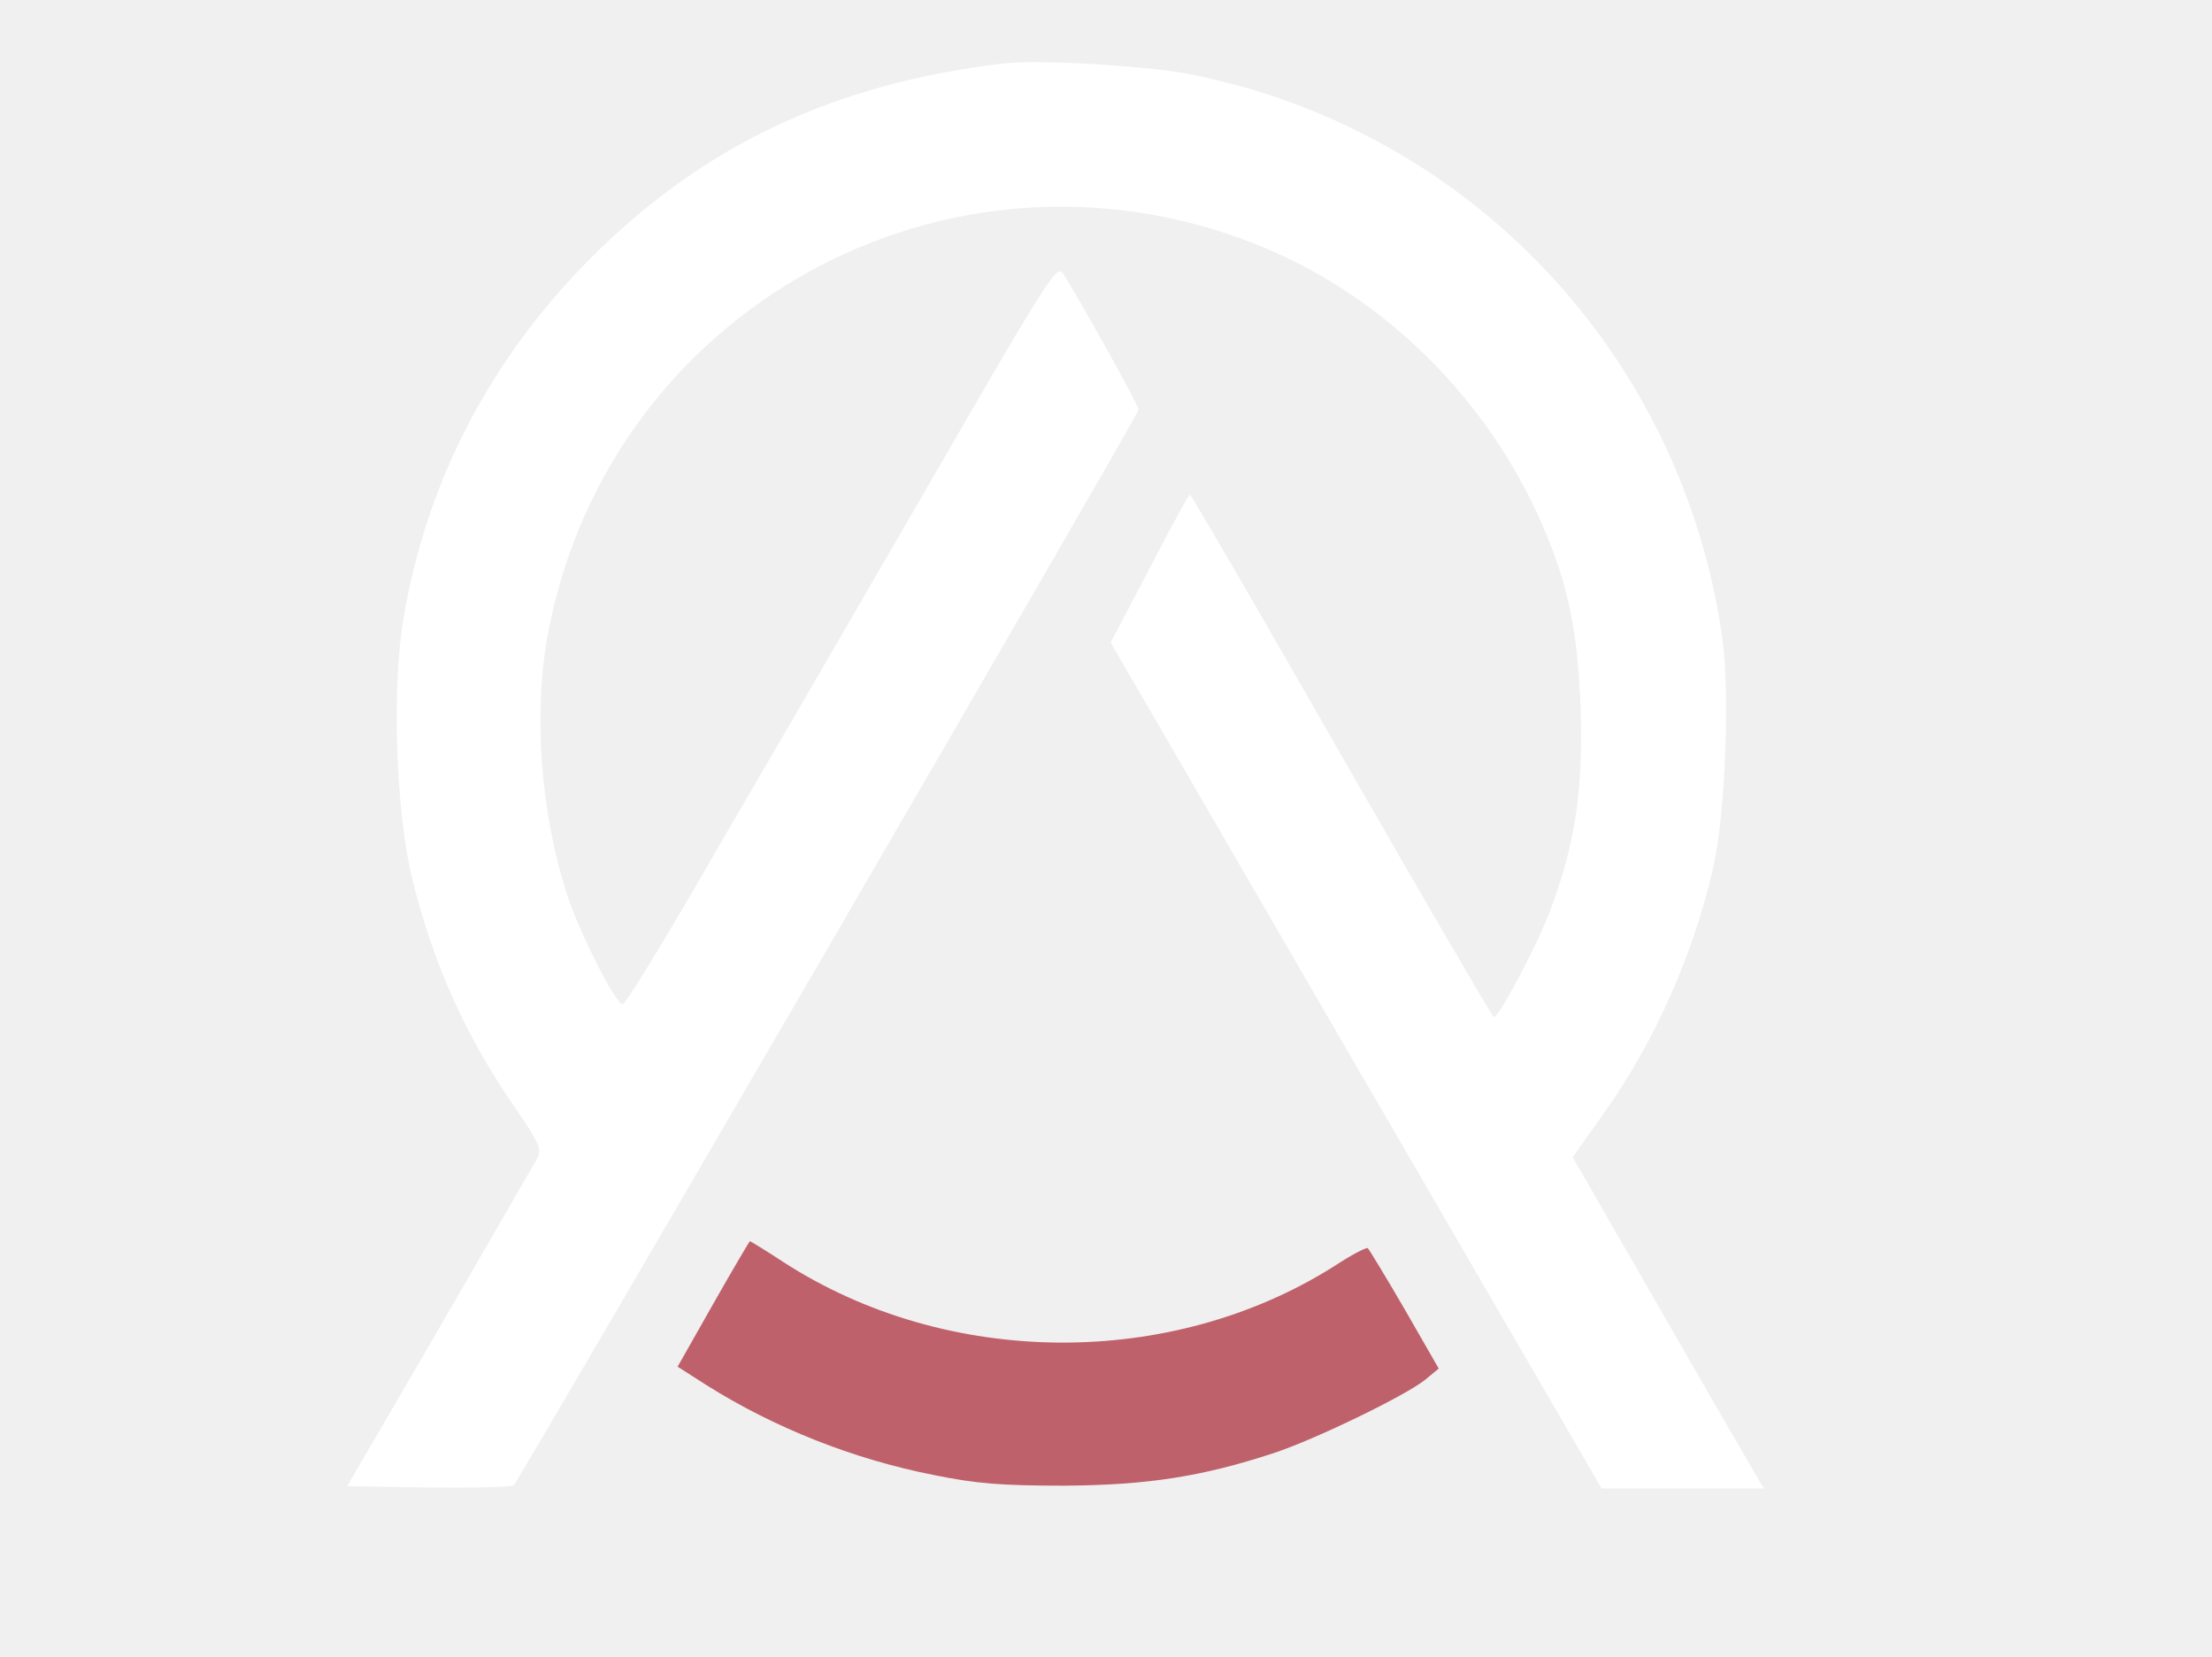
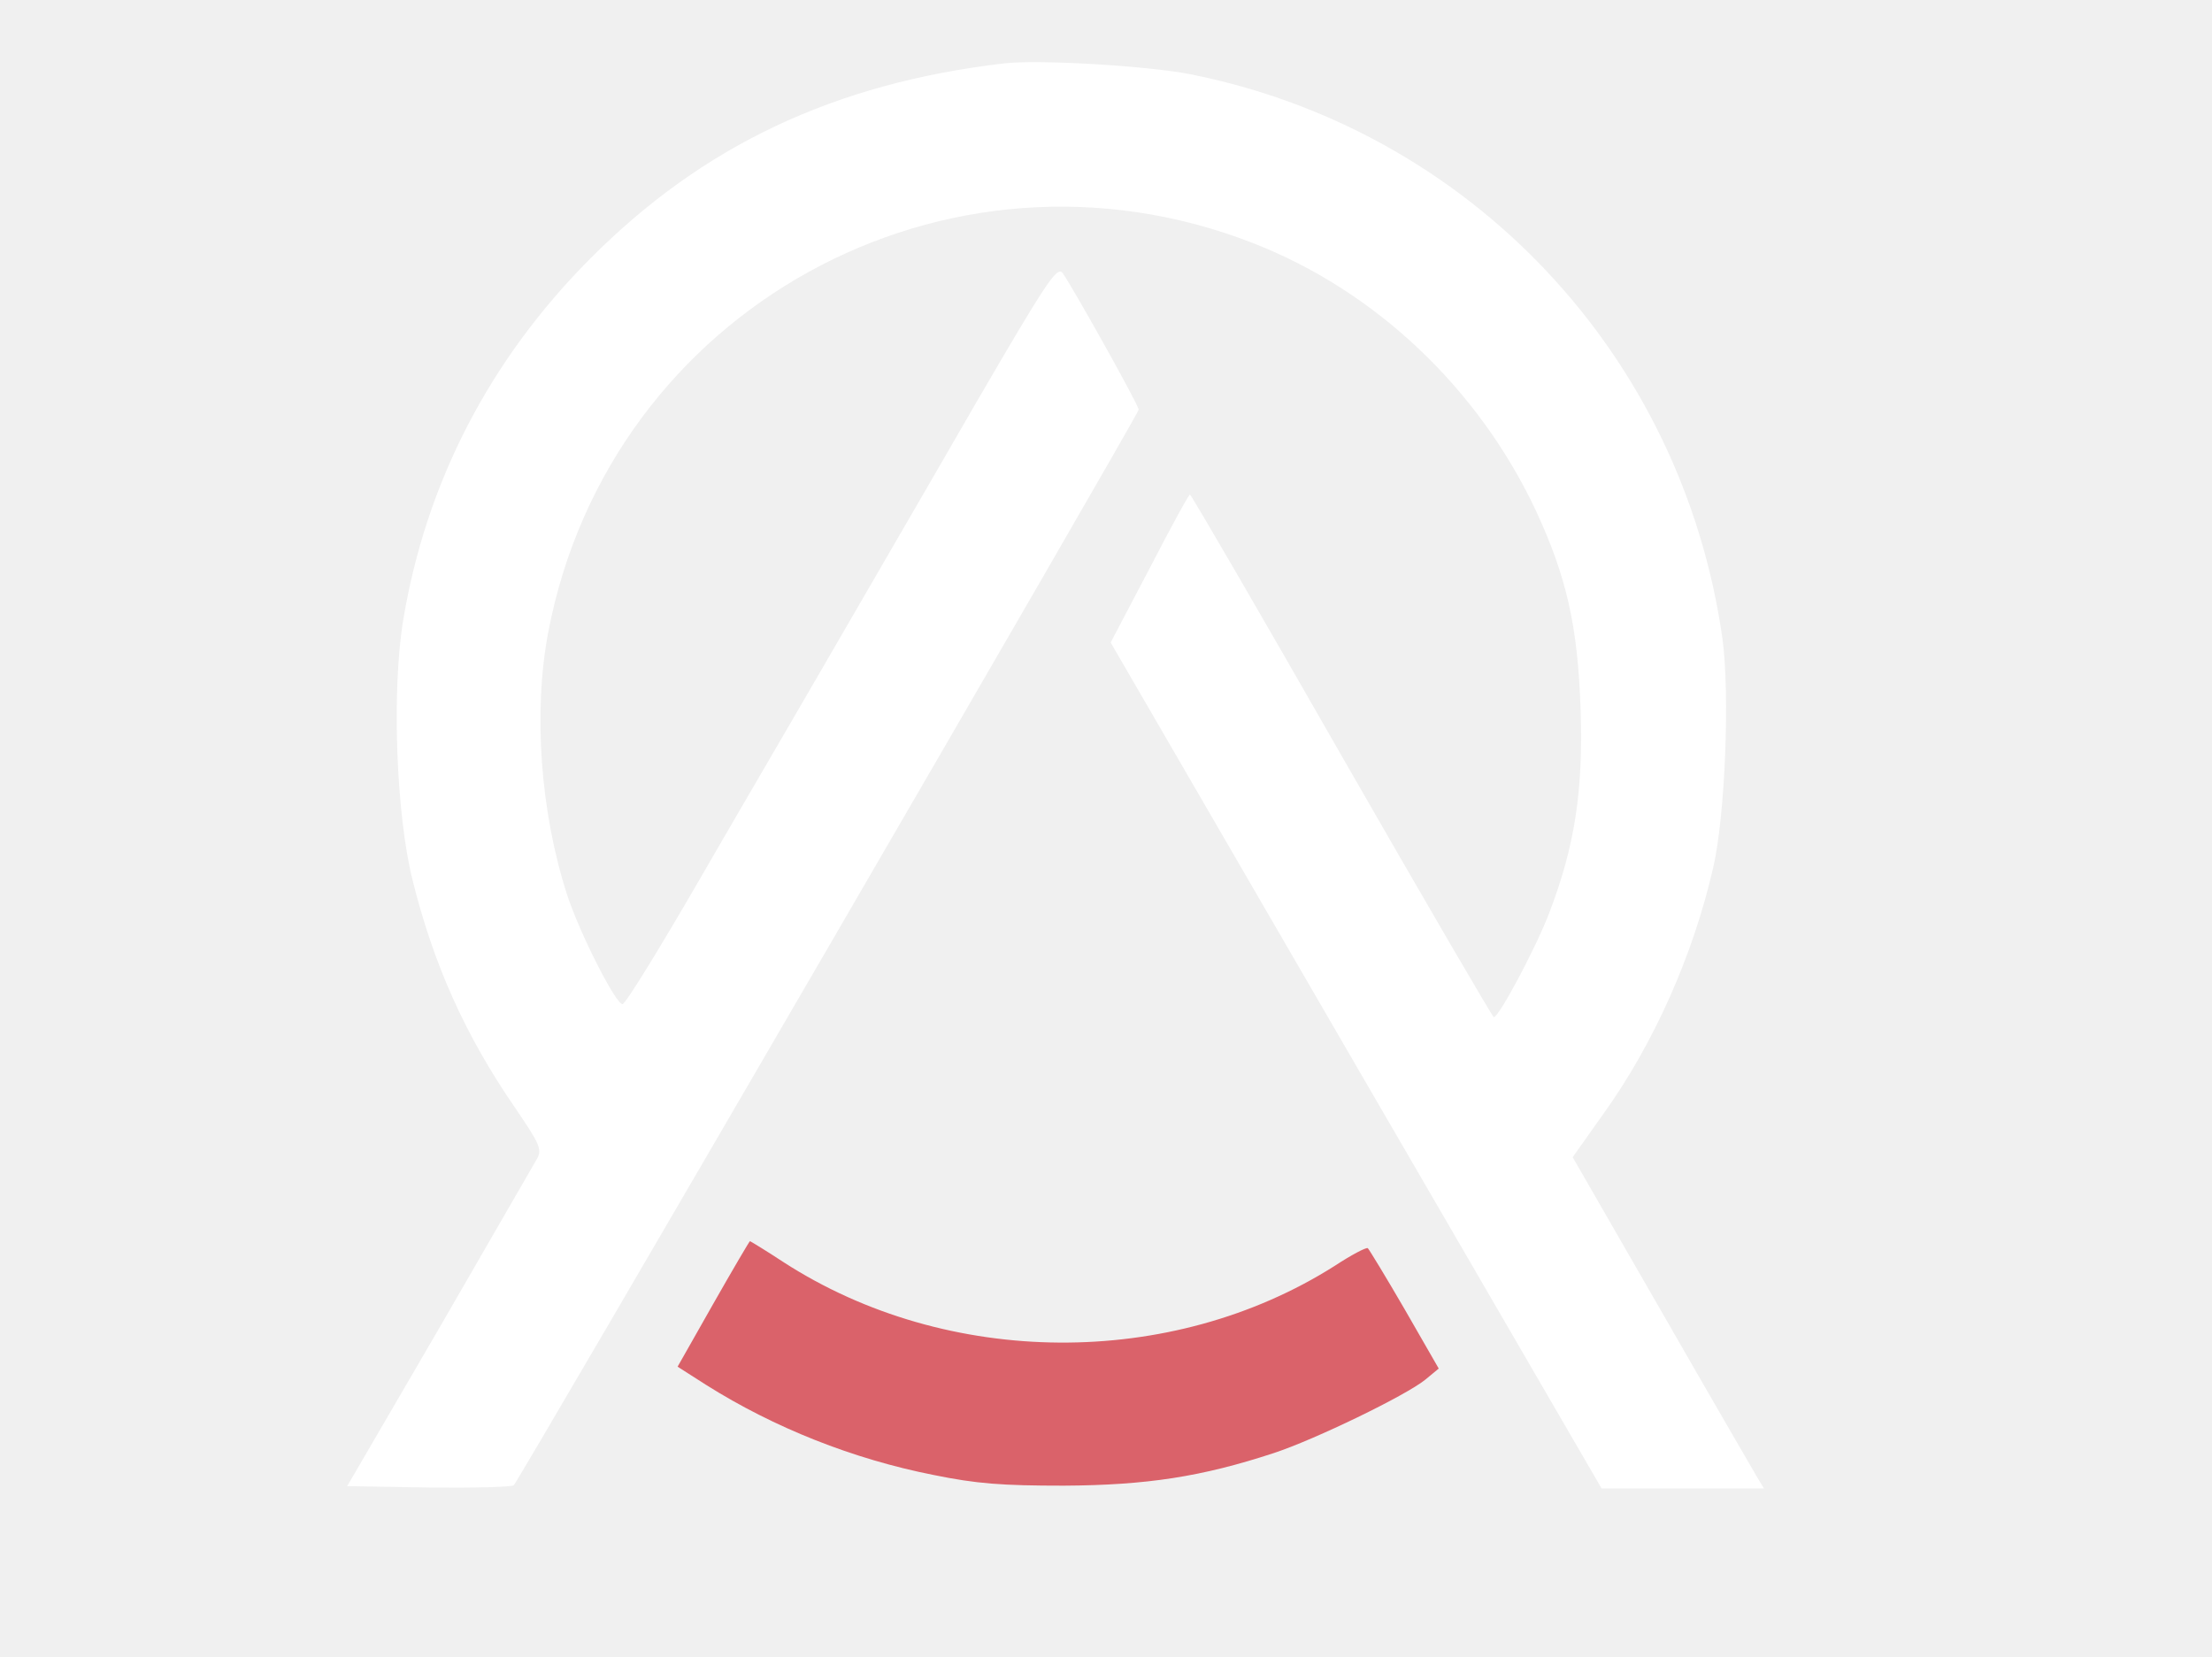
<svg xmlns="http://www.w3.org/2000/svg" version="1.0" width="100%" height="100%" viewBox="0 0 474 355" preserveAspectRatio="xMidYMid meet">
  <g transform="translate(0,355) scale(0.1,-0.1)" fill="#fff" stroke="none">
    <path d="M2150 3414 c-363 -43 -644 -176 -885 -418 -216 -217 -352 -480 -401 -775 -25 -152 -15 -417 20 -557 45 -181 113 -333 219 -487 53 -78 59 -90 48 -110 -7 -12 -101 -175 -209 -362 l-198 -340 175 -3 c96 -1 178 1 182 5 14 15 1339 2295 1339 2305 0 10 -140 260 -163 293 -12 15 -34 -18 -187 -281 -95 -165 -237 -409 -315 -544 -78 -135 -208 -357 -287 -494 -79 -136 -148 -248 -154 -248 -14 -1 -90 148 -118 232 -58 178 -74 394 -41 566 132 691 854 1089 1510 833 262 -102 483 -311 606 -573 66 -142 90 -248 96 -426 6 -176 -13 -295 -67 -436 -29 -76 -108 -224 -119 -224 -3 1 -150 253 -326 560 -176 308 -322 559 -325 560 -3 0 -42 -72 -87 -159 l-83 -158 526 -907 526 -906 174 0 174 0 -14 23 c-7 12 -100 172 -205 355 l-191 332 66 93 c107 149 192 339 235 527 26 111 36 374 20 491 -86 609 -541 1091 -1141 1210 -91 18 -327 32 -400 23z" />
  </g>
-   <g transform="translate(0,355) scale(0.1,-0.1)" fill="#bf616a" stroke="none">
+   <g transform="translate(0,355) scale(0.1,-0.1)" fill="#da626a" stroke="none">
    <path d="M1528 755 l-76 -134 61 -39 c146 -92 315 -159 487 -193 93 -19 147 -23 280 -23 177 1 295 19 450 70 88 29 282 123 324 157 l29 24 -73 127 c-40 69 -76 128 -79 131 -4 2 -36 -15 -71 -38 -350 -222 -830 -219 -1181 8 -38 25 -71 45 -72 45 -1 0 -37 -61 -79 -135z" />
  </g>
</svg>
